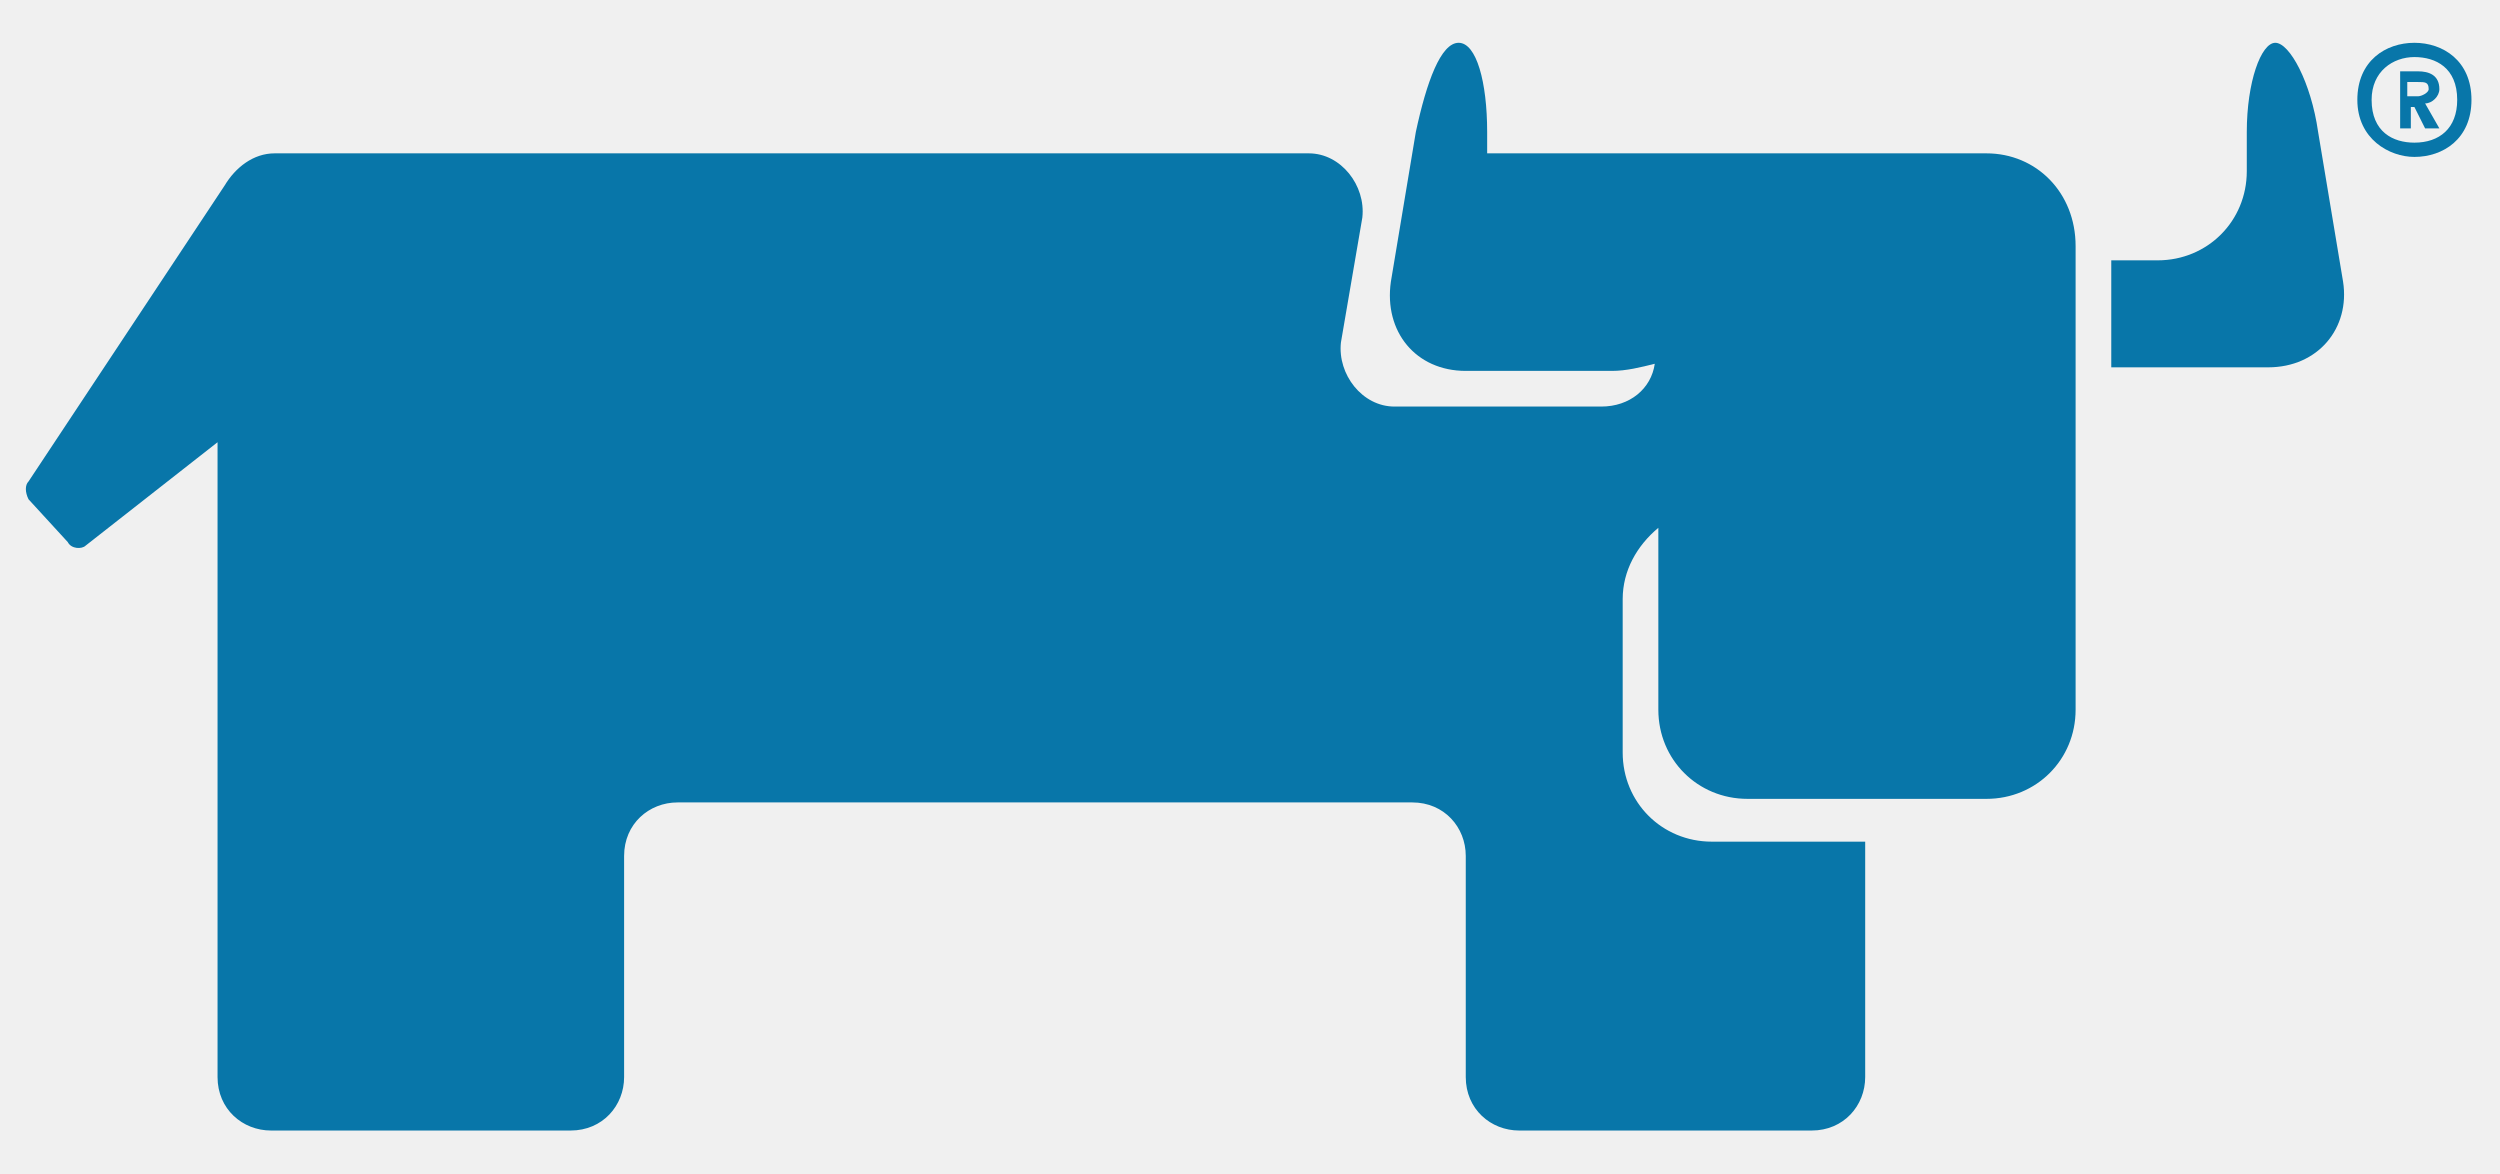
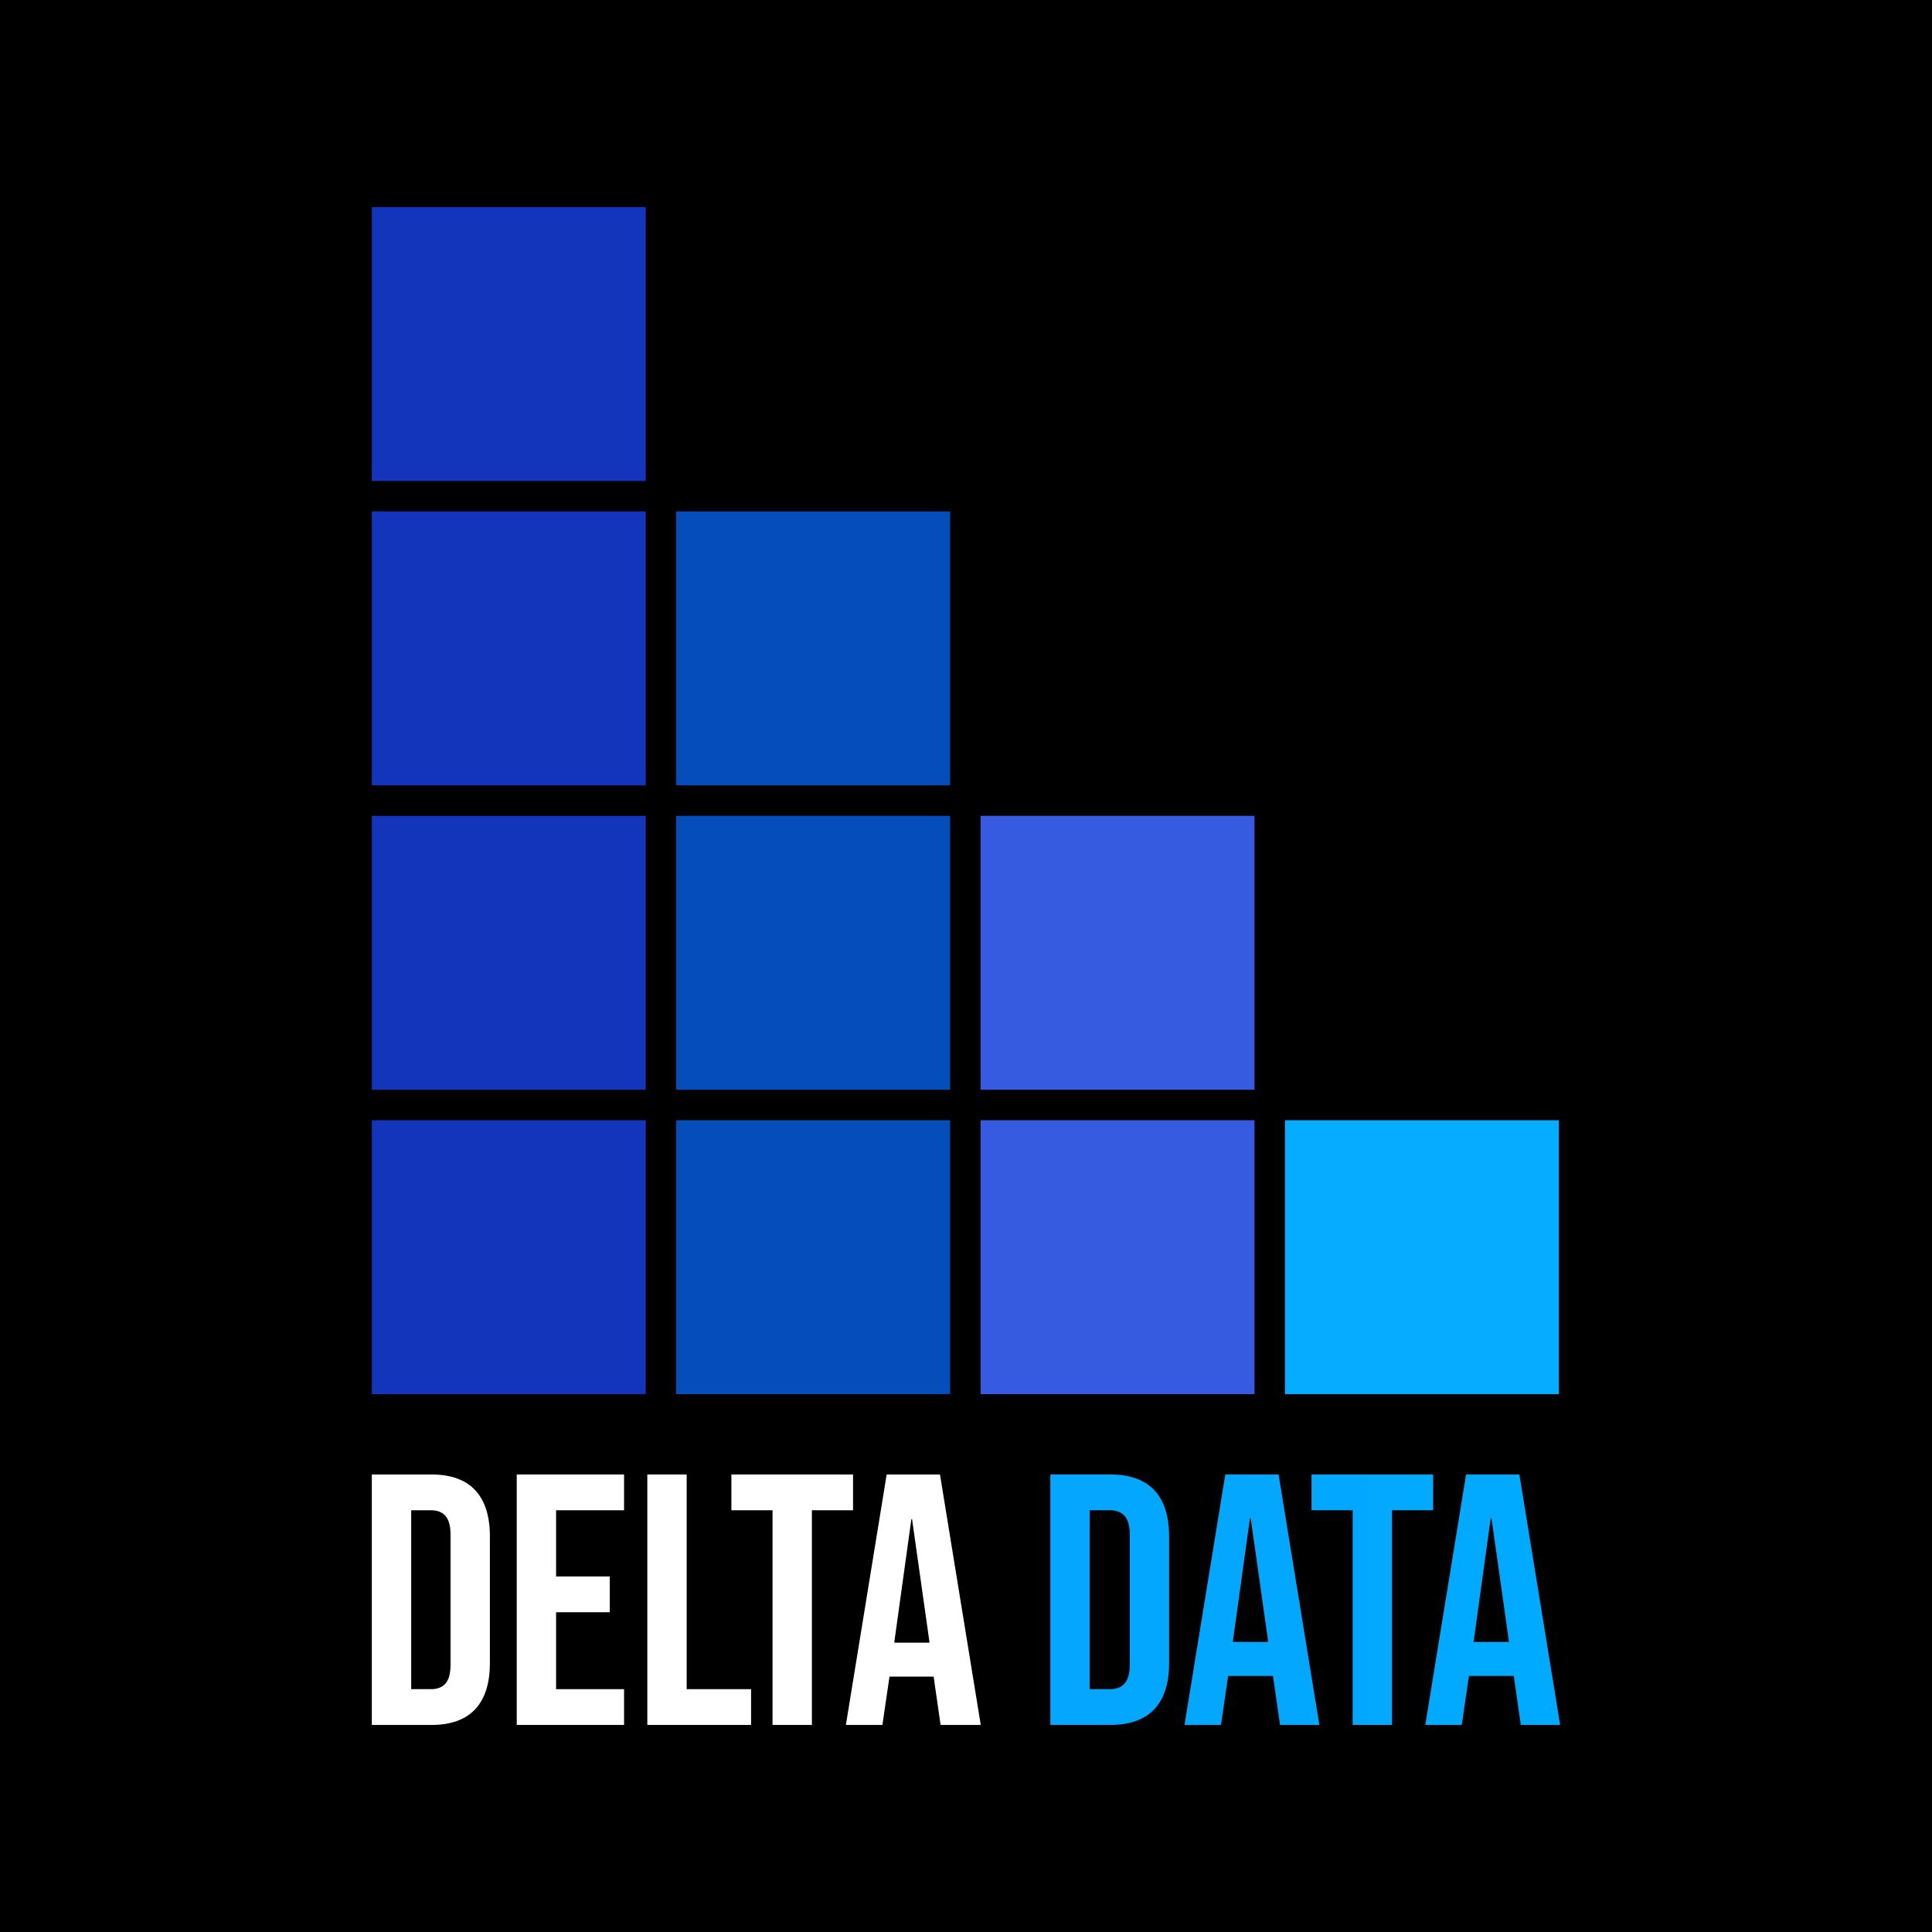
- <svg xmlns="http://www.w3.org/2000/svg" version="1.1" id="Layer_1" x="0px" y="0px" viewBox="0 0 70.1 32.9" style="enable-background:new 0 0 70.1 32.9;" xml:space="preserve">
-   <style type="text/css">
- 	.st0{fill:#0876A9;}
- </style>
-   <g>
-     <g>
-       <path class="st0" d="M65.7,7.9L65,3.7c-0.2-1.4-0.8-2.5-1.2-2.5c-0.4,0-0.8,1.1-0.8,2.5v1.1c0,1.4-1.1,2.5-2.5,2.5h-1.1    c-0.1,0-0.2,0-0.2,0v3c0.1,0,0.2,0,0.2,0h4.2C65,10.3,65.9,9.2,65.7,7.9" />
-       <path class="st0" d="M55.7,4.3H49c-0.1,0-0.1,0-0.2,0h-6.9c-0.1,0-0.2,0-0.2,0V3.7c0-1.4-0.3-2.5-0.8-2.5S40,2.3,39.7,3.7L39,7.9    c-0.2,1.4,0.7,2.5,2.1,2.5h4.1c0.4,0,0.8-0.1,1.2-0.2c-0.1,0.7-0.7,1.2-1.5,1.2h-5.8c-0.9,0-1.6-0.9-1.5-1.8l0.6-3.5    c0.1-0.9-0.6-1.8-1.5-1.8h-29c-0.6,0-1.1,0.4-1.4,0.9l-5.5,8.3c-0.1,0.1-0.1,0.3,0,0.5l1.1,1.2c0.1,0.2,0.4,0.2,0.5,0.1l3.7-2.9    v17.8c0,0.9,0.7,1.5,1.5,1.5H16c0.9,0,1.5-0.7,1.5-1.5V24c0-0.9,0.7-1.5,1.5-1.5h20.6c0.9,0,1.5,0.7,1.5,1.5v6.2    c0,0.9,0.7,1.5,1.5,1.5h8.2c0.9,0,1.5-0.7,1.5-1.5v-6.6H48c-1.4,0-2.5-1.1-2.5-2.5v-4.3c0-0.8,0.4-1.5,1-2v5.1    c0,1.4,1.1,2.5,2.5,2.5h6.7c1.4,0,2.5-1.1,2.5-2.5v-13C58.2,5.4,57.1,4.3,55.7,4.3" />
+ <svg xmlns="http://www.w3.org/2000/svg" viewBox="0 0 1440 1440" height="1440" width="1440" xml:space="preserve" id="svg2" version="1.1">
+   <defs id="defs6">
+     <clipPath id="clipPath40" clipPathUnits="userSpaceOnUse">
+       <path id="path38" d="M 0,1080 H 1080 V 0 H 0 Z" />
+     </clipPath>
+     <clipPath id="clipPath68" clipPathUnits="userSpaceOnUse">
+       <path id="path66" d="M 819.546,255.748 796.745,115.75 h 20.4 l 4.001,27.399 h 25 v 0.401 l 3.999,-27.8 h 21.999 l -22.8,139.998 z m 13.799,-24.399 h 0.4 l 9.8,-69.2 h -19.8 z m -100.201,24.399 v -20 h 22.999 V 115.75 h 22.001 v 119.998 h 22.998 v 20 z m -48.2,0 -22.8,-139.998 h 20.4 l 4,27.399 h 25 v 0.401 l 4,-27.8 h 22 l -22.801,139.998 z m 13.8,-24.399 h 0.399 l 9.801,-69.2 H 689.143 Z M 587.146,255.748 V 115.75 h 33.599 c 22,0 32.8,12.2 32.8,34.6 v 0 70.798 c 0,22.4 -10.8,34.6 -32.8,34.6 v 0 z m 21.999,-20 h 11.201 c 7,0 11.2,-3.599 11.2,-13.599 v 0 -72.799 c 0,-10 -4.2,-13.6 -11.2,-13.6 v 0 h -11.201 z" />
+     </clipPath>
+     <linearGradient id="linearGradient78" spreadMethod="pad" gradientTransform="matrix(284.999,0,0,-284.999,587.1458,185.749)" gradientUnits="userSpaceOnUse" y2="0" x2="1" y1="0" x1="0">
+       <stop id="stop74" offset="0" style="stop-opacity:1;stop-color:#05a6fe" />
+       <stop id="stop76" offset="1" style="stop-opacity:1;stop-color:#00aaff" />
+     </linearGradient>
+   </defs>
+   <g transform="matrix(1.333333,0,0,-1.333333,0,1440)" id="g10">
+     <path id="path12" style="fill:#000000;fill-opacity:1;fill-rule:nonzero;stroke:none" d="M 0,0 H 1080 V 1080 H 0 Z" />
+     <path id="path14" style="fill:#1335bb;fill-opacity:1;fill-rule:nonzero;stroke:none" d="M 360.975,811.131 H 207.855 V 964.25 h 153.12 z" />
+     <path id="path16" style="fill:#1335bb;fill-opacity:1;fill-rule:nonzero;stroke:none" d="m 360.975,640.977 h -153.12 v 153.12 h 153.12 z" />
+     <path id="path18" style="fill:#1335bb;fill-opacity:1;fill-rule:nonzero;stroke:none" d="m 360.975,470.823 h -153.12 v 153.119 h 153.12 z" />
+     <path id="path20" style="fill:#1335bb;fill-opacity:1;fill-rule:nonzero;stroke:none" d="m 360.975,300.669 h -153.12 v 153.119 h 153.12 z" />
+     <path id="path22" style="fill:#054dbb;fill-opacity:1;fill-rule:nonzero;stroke:none" d="M 531.128,640.977 H 378.009 v 153.12 h 153.119 z" />
+     <path id="path24" style="fill:#054dbb;fill-opacity:1;fill-rule:nonzero;stroke:none" d="M 531.128,470.823 H 378.009 v 153.119 h 153.119 z" />
+     <path id="path26" style="fill:#054dbb;fill-opacity:1;fill-rule:nonzero;stroke:none" d="M 531.128,300.669 H 378.009 v 153.119 h 153.119 z" />
+     <path id="path28" style="fill:#365be0;fill-opacity:1;fill-rule:nonzero;stroke:none" d="M 701.282,470.823 H 548.163 v 153.119 h 153.119 z" />
+     <path id="path30" style="fill:#365be0;fill-opacity:1;fill-rule:nonzero;stroke:none" d="M 701.282,300.669 H 548.163 v 153.119 h 153.119 z" />
+     <path id="path32" style="fill:#06acff;fill-opacity:1;fill-rule:nonzero;stroke:none" d="M 871.437,300.669 H 718.318 v 153.119 h 153.119 z" />
+     <g id="g34">
+       <g clip-path="url(#clipPath40)" id="g36">
+         <g transform="translate(240.855,135.75)" id="g42">
+           <path id="path44" style="fill:#ffffff;fill-opacity:1;fill-rule:nonzero;stroke:none" d="M 0,0 C 6.875,0 11,3.6 11,13.6 V 86.4 C 11,96.4 6.875,100 0,100 H -11 V 0 Z M -33,120 H 0.398 C 22.265,120 33,107.8 33,85.4 V 14.6 C 33,-7.8 22.265,-20 0.398,-20 H -33 Z" />
+         </g>
+         <g transform="translate(288.855,255.75)" id="g46">
+           <path id="path48" style="fill:#ffffff;fill-opacity:1;fill-rule:nonzero;stroke:none" d="M 0,0 H 60 V -20 H 22 V -57 H 52 V -77 H 22 v -43 h 38 v -20 H 0 Z" />
+         </g>
+         <g transform="translate(361.855,255.75)" id="g50">
+           <path id="path52" style="fill:#ffffff;fill-opacity:1;fill-rule:nonzero;stroke:none" d="m 0,0 h 22 v -120 h 36 v -20 H 0 Z" />
+         </g>
+         <g transform="translate(431.855,235.75)" id="g54">
+           <path id="path56" style="fill:#ffffff;fill-opacity:1;fill-rule:nonzero;stroke:none" d="M 0,0 H -23 V 20 H 45 V 0 H 22 V -120 H 0 Z" />
+         </g>
+         <g transform="translate(519.6255,161.75)" id="g58">
+           <path id="path60" style="fill:#ffffff;fill-opacity:1;fill-rule:nonzero;stroke:none" d="M 0,0 -9.771,69 H -10.17 L -19.743,0 Z m -23.971,94 h 29.8 L 28.628,-46 H 6.171 L 2.229,-18.605 V -19 h -24.634 l -3.942,-27 h -20.424 z" />
+         </g>
+       </g>
    </g>
-     <g>
-       <path class="st0" d="M66.1,2.8c0-1.1,0.8-1.6,1.6-1.6c0.8,0,1.6,0.5,1.6,1.6c0,1.1-0.8,1.6-1.6,1.6C67,4.4,66.1,3.9,66.1,2.8z     M68.9,2.8c0-0.9-0.6-1.2-1.2-1.2s-1.2,0.4-1.2,1.2c0,0.9,0.6,1.2,1.2,1.2C68.4,4,68.9,3.6,68.9,2.8z M67.2,2h0.6    c0.3,0,0.6,0.1,0.6,0.5c0,0.2-0.2,0.4-0.4,0.4l0.4,0.7H68l-0.3-0.6h-0.1v0.6h-0.3V2L67.2,2z M67.8,2.7c0.1,0,0.3-0.1,0.3-0.2    c0-0.2-0.1-0.2-0.3-0.2h-0.3v0.4H67.8z" />
+     <g id="g62">
+       <g clip-path="url(#clipPath68)" id="g64">
+         <g id="g70">
+           <g id="g72">
+             <path id="path80" style="fill:url(#linearGradient78);stroke:none" d="M 819.546,255.748 796.745,115.75 h 20.4 l 4.001,27.399 h 25 v 0.401 l 3.999,-27.8 h 21.999 l -22.8,139.998 z m 13.799,-24.399 h 0.4 l 9.8,-69.2 h -19.8 z m -100.201,24.399 v -20 h 22.999 V 115.75 h 22.001 v 119.998 h 22.998 v 20 z m -48.2,0 -22.8,-139.998 h 20.4 l 4,27.399 h 25 v 0.401 l 4,-27.8 h 22 l -22.801,139.998 z m 13.8,-24.399 h 0.399 l 9.801,-69.2 H 689.143 Z M 587.146,255.748 V 115.75 h 33.599 c 22,0 32.8,12.2 32.8,34.6 v 0 70.798 c 0,22.4 -10.8,34.6 -32.8,34.6 v 0 z m 21.999,-20 h 11.201 c 7,0 11.2,-3.599 11.2,-13.599 v 0 -72.799 c 0,-10 -4.2,-13.6 -11.2,-13.6 v 0 h -11.201 z" />
+           </g>
+         </g>
+       </g>
    </g>
  </g>
</svg>
